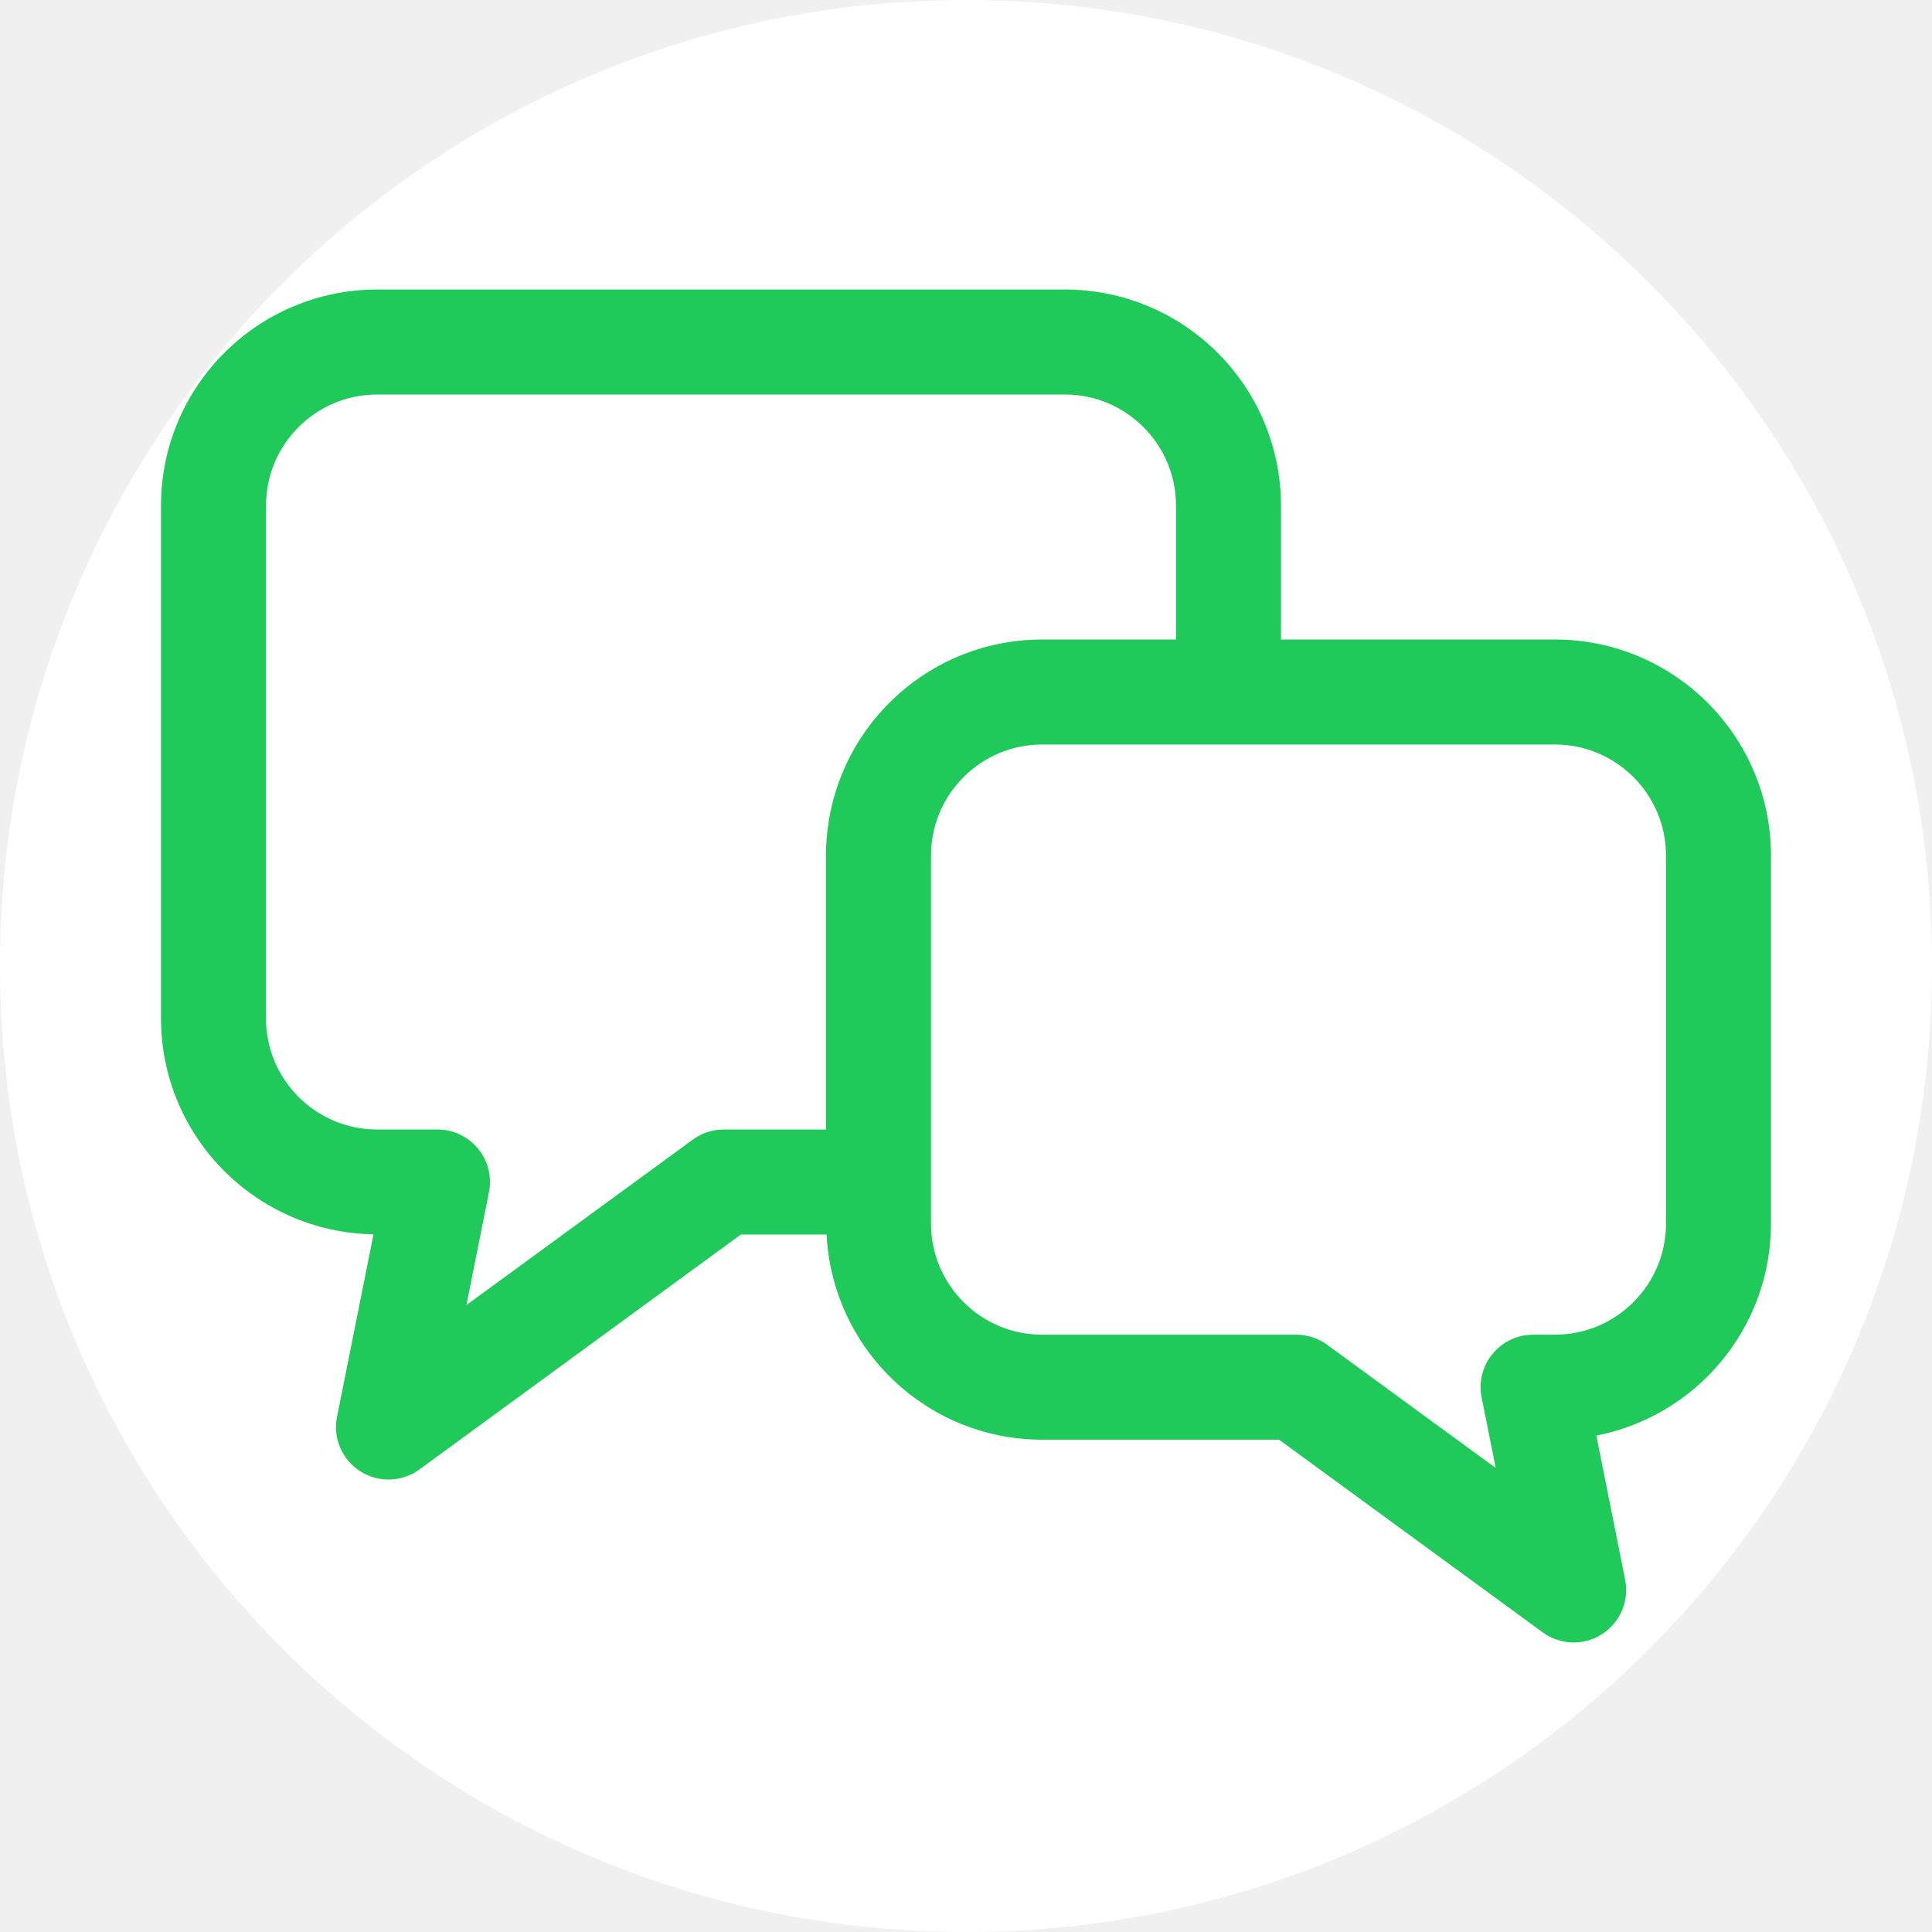
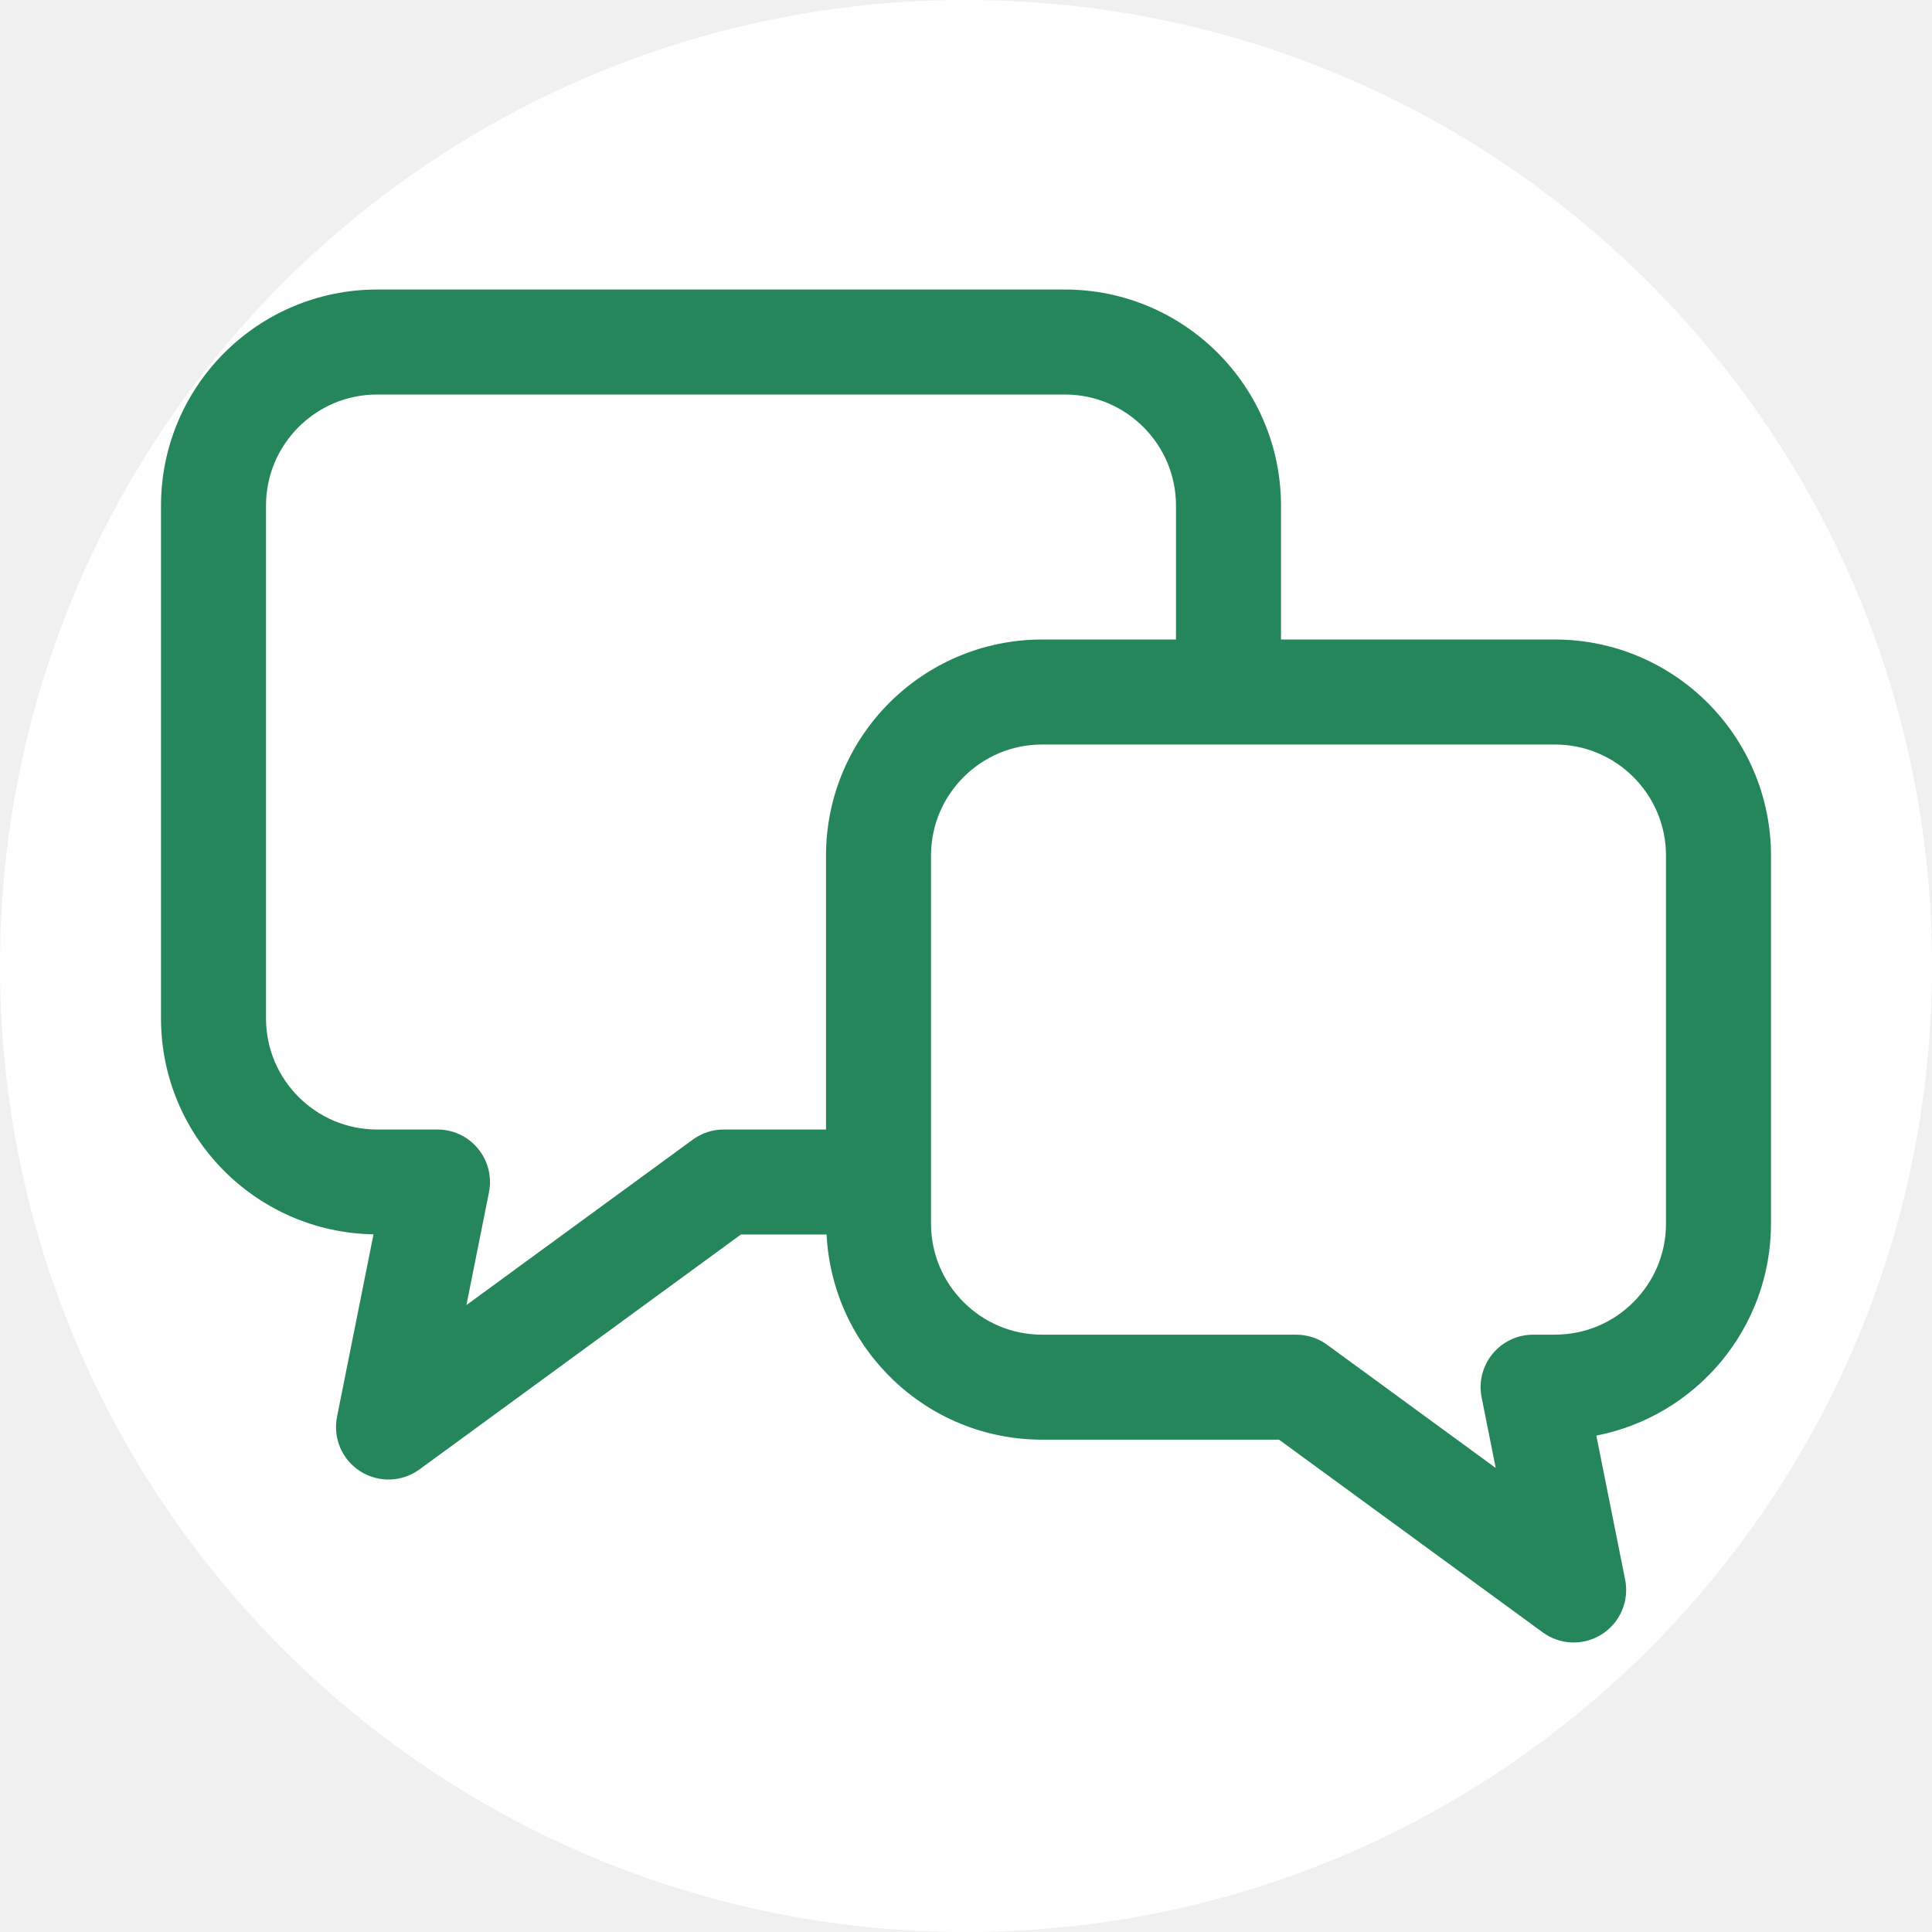
<svg xmlns="http://www.w3.org/2000/svg" height="200px" width="200px" version="1.1" id="_x32_" viewBox="-51.2 -51.2 614.40 614.40" xml:space="preserve" fill="#000000">
  <g id="SVGRepo_bgCarrier" stroke-width="0">
    <rect x="-51.2" y="-51.2" width="614.40" height="614.40" rx="307.2" fill="#ffffff" strokewidth="0" />
  </g>
  <g id="SVGRepo_tracerCarrier" stroke-linecap="round" stroke-linejoin="round" />
  <g id="SVGRepo_iconCarrier">
-     <style type="text/css"> .st0{fill:#20ca5a;} </style>
+     <style type="text/css"> .st0{fill:#26865b;} </style>
    <g>
      <path class="st0" d="M443.245,152.171h-87.072v-42.546c-0.008-37.98-30.774-68.746-68.754-68.754H68.755 C30.774,40.879,0.008,71.644,0,109.625v163.01c0.008,37.581,30.146,68.053,67.581,68.697L55.98,399.333 c-1.353,6.774,1.565,13.63,7.378,17.348c5.821,3.717,13.264,3.481,18.84-0.587l102.227-74.706h27.236 c1.842,36.342,31.776,65.241,68.575,65.249h75.318l83.844,61.271c5.576,4.068,13.019,4.305,18.839,0.587 c5.812-3.717,8.731-10.573,7.378-17.348l-9.163-45.806c31.662-6.171,55.54-34.002,55.548-67.458V220.925 C511.992,182.953,481.234,152.179,443.245,152.171z M178.97,307.998c-3.57,0-6.97,1.108-9.847,3.212l-71.992,52.613l7.166-35.852 c0.987-4.916-0.286-9.986-3.456-13.859c-3.18-3.88-7.9-6.114-12.913-6.114H68.755c-9.816-0.008-18.554-3.93-25.011-10.361 c-6.424-6.449-10.345-15.188-10.353-25.002v-163.01c0.008-9.815,3.93-18.554,10.353-25.011 c6.457-6.424,15.195-10.344,25.011-10.353h218.664c9.814,0.008,18.554,3.929,25.002,10.353 c6.432,6.457,10.353,15.196,10.361,25.011v42.546h-42.546c-37.98,0.008-68.747,30.774-68.754,68.754v87.073H178.97z M478.609,337.883c-0.008,9.823-3.929,18.554-10.354,25.011c-6.456,6.424-15.187,10.344-25.01,10.353h-6.896 c-5.014,0-9.734,2.234-12.913,6.114c-3.18,3.873-4.443,8.943-3.457,13.859l4.484,22.418l-53.608-39.178 c-2.878-2.104-6.278-3.212-9.848-3.212h-80.771c-9.815-0.008-18.554-3.929-25.011-10.361c-6.424-6.449-10.345-15.188-10.353-25.002 v-13.19V220.925c0.008-9.823,3.929-18.554,10.353-25.002c6.456-6.432,15.196-10.353,25.011-10.361h59.241h103.768 c9.824,0.008,18.554,3.929,25.01,10.353c6.425,6.457,10.346,15.188,10.354,25.011V337.883z" />
    </g>
  </g>
</svg>
